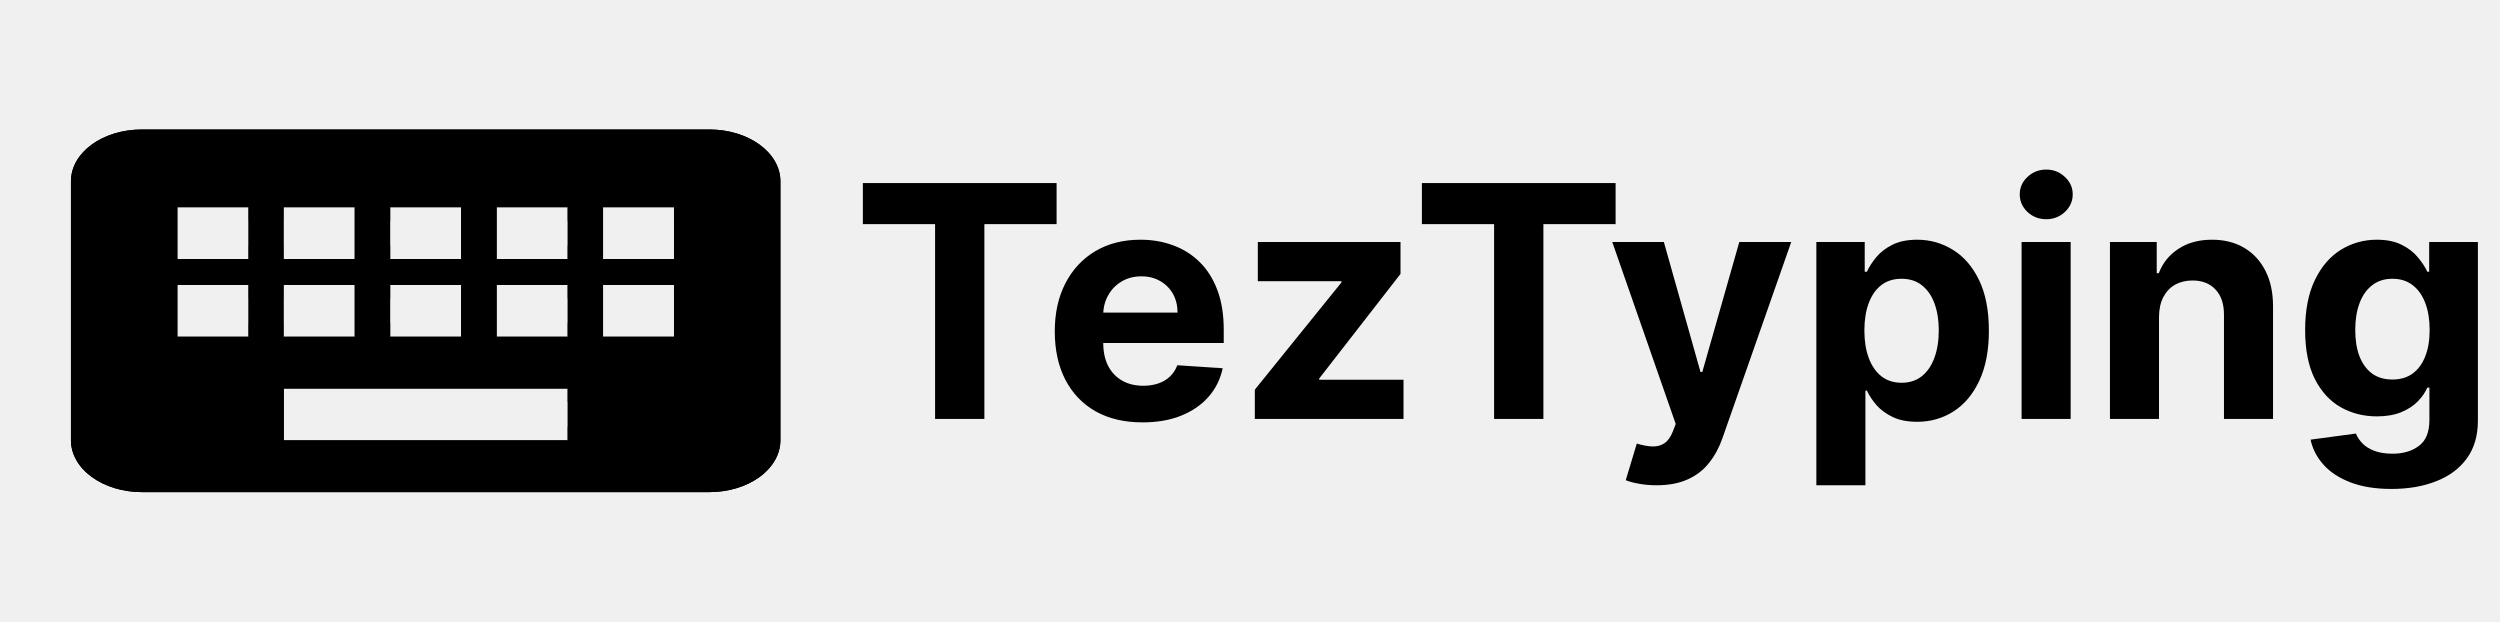
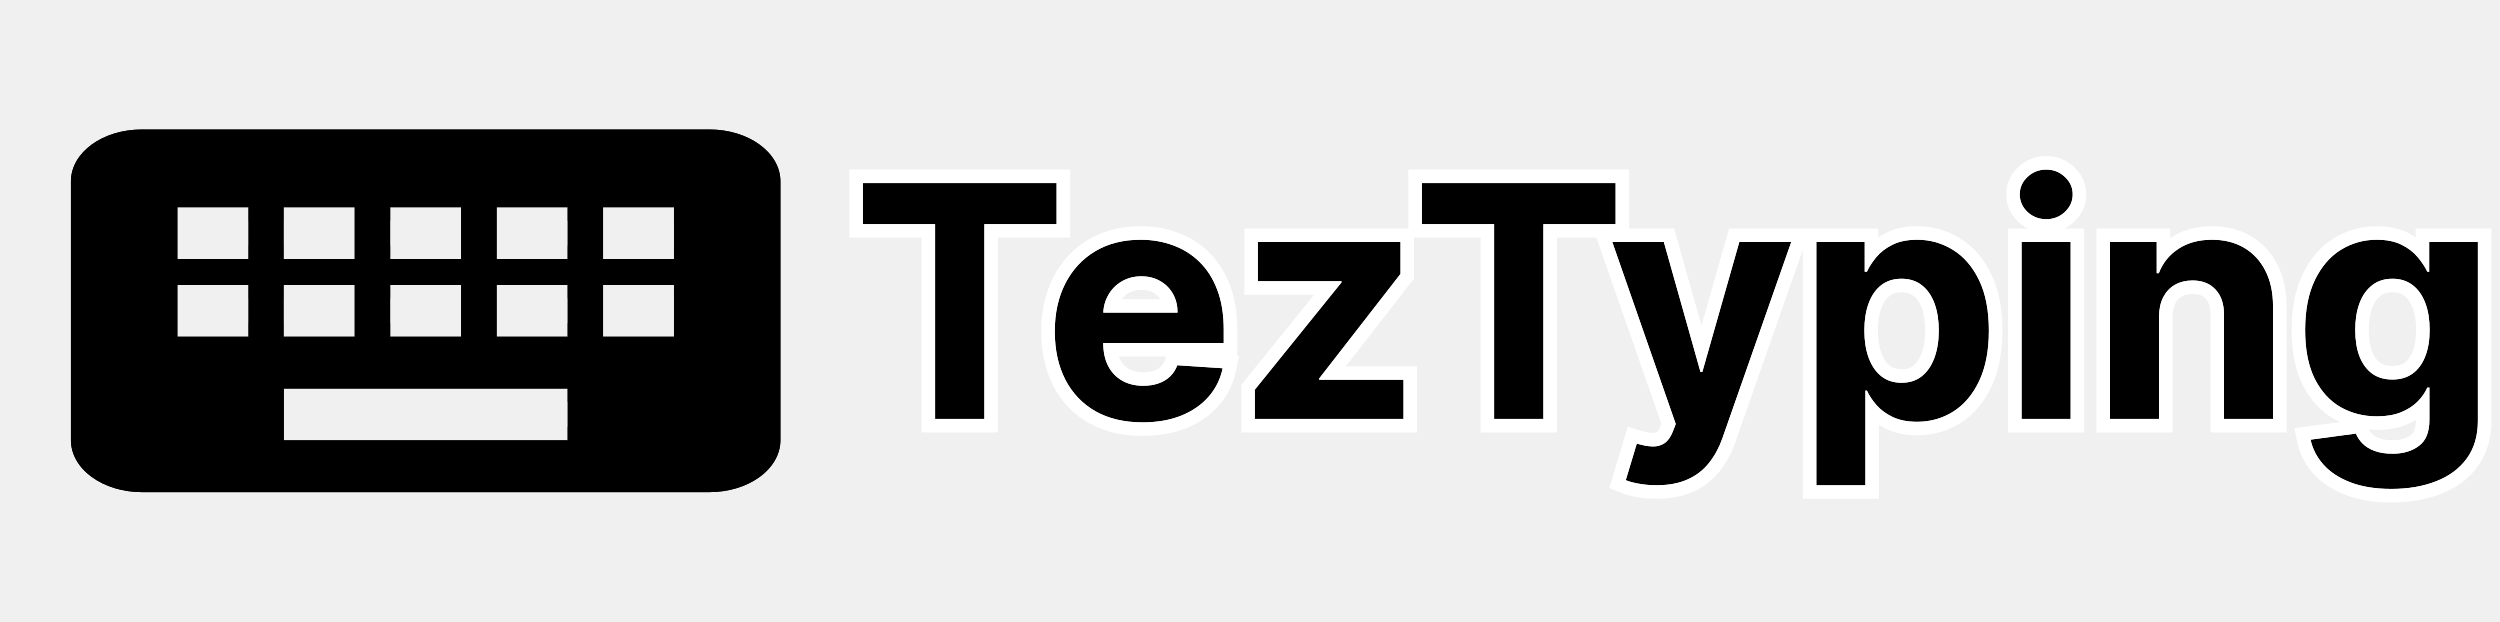
<svg xmlns="http://www.w3.org/2000/svg" width="185" height="46" viewBox="0 0 185 46" fill="none">
+   <mask id="path-1-outside-1_136_2" maskUnits="userSpaceOnUse" x="62" y="11" width="123" height="27" fill="black">
+     <rect fill="white" x="62" y="11" width="123" height="27" />
+     <path d="M63.852 16.588V13.546H78.188V16.588H72.844V31H69.196V16.588H63.852ZM84.548 31.256C83.201 31.256 82.042 30.983 81.07 30.438C80.104 29.886 79.36 29.108 78.837 28.102C78.315 27.091 78.053 25.895 78.053 24.514C78.053 23.168 78.315 21.986 78.837 20.969C79.36 19.952 80.096 19.159 81.045 18.591C81.999 18.023 83.119 17.739 84.403 17.739C85.266 17.739 86.07 17.878 86.815 18.156C87.565 18.429 88.218 18.841 88.775 19.392C89.337 19.943 89.775 20.636 90.087 21.472C90.4 22.301 90.556 23.273 90.556 24.386V25.384H79.502V23.134H87.138C87.138 22.611 87.025 22.148 86.798 21.744C86.57 21.341 86.255 21.026 85.852 20.798C85.454 20.565 84.991 20.449 84.462 20.449C83.911 20.449 83.423 20.577 82.996 20.832C82.576 21.082 82.246 21.421 82.008 21.847C81.769 22.267 81.647 22.736 81.641 23.253V25.392C81.641 26.04 81.761 26.599 81.999 27.071C82.244 27.543 82.587 27.906 83.031 28.162C83.474 28.418 83.999 28.546 84.607 28.546C85.011 28.546 85.38 28.489 85.715 28.375C86.05 28.261 86.337 28.091 86.576 27.864C86.815 27.636 86.996 27.358 87.121 27.028L90.479 27.25C90.309 28.057 89.96 28.761 89.431 29.364C88.908 29.96 88.232 30.426 87.403 30.761C86.579 31.091 85.627 31.256 84.548 31.256ZM92.857 31V28.835L99.266 20.901V20.807H93.079V17.909H103.638V20.27L97.621 28.009V28.102H103.86V31H92.857ZM105.219 16.588V13.546H119.555V16.588H114.211V31H110.563V16.588H105.219ZM122.589 35.909C122.129 35.909 121.697 35.872 121.293 35.798C120.896 35.73 120.566 35.642 120.305 35.534L121.123 32.824C121.549 32.955 121.933 33.026 122.273 33.037C122.62 33.048 122.918 32.969 123.168 32.798C123.424 32.628 123.631 32.338 123.79 31.929L124.004 31.375L119.308 17.909H123.126L125.836 27.523H125.972L128.708 17.909H132.552L127.464 32.415C127.219 33.119 126.887 33.733 126.467 34.256C126.052 34.784 125.526 35.19 124.89 35.474C124.254 35.764 123.487 35.909 122.589 35.909ZM134.41 35.909V17.909H137.989V20.108H138.151C138.31 19.756 138.54 19.398 138.842 19.034C139.148 18.665 139.546 18.358 140.035 18.114C140.529 17.864 141.143 17.739 141.876 17.739C142.83 17.739 143.711 17.989 144.518 18.489C145.325 18.983 145.969 19.73 146.452 20.73C146.935 21.724 147.177 22.972 147.177 24.472C147.177 25.932 146.941 27.165 146.469 28.171C146.004 29.171 145.367 29.929 144.56 30.446C143.759 30.957 142.862 31.213 141.867 31.213C141.163 31.213 140.563 31.097 140.069 30.864C139.58 30.631 139.18 30.338 138.867 29.986C138.555 29.628 138.316 29.267 138.151 28.903H138.04V35.909H134.41ZM137.964 24.454C137.964 25.233 138.072 25.912 138.288 26.491C138.504 27.071 138.816 27.523 139.225 27.847C139.634 28.165 140.131 28.324 140.717 28.324C141.308 28.324 141.808 28.162 142.217 27.838C142.626 27.509 142.935 27.054 143.146 26.474C143.362 25.889 143.469 25.216 143.469 24.454C143.469 23.699 143.364 23.034 143.154 22.46C142.944 21.886 142.634 21.438 142.225 21.114C141.816 20.79 141.313 20.628 140.717 20.628C140.126 20.628 139.626 20.784 139.217 21.097C138.813 21.409 138.504 21.852 138.288 22.426C138.072 23 137.964 23.676 137.964 24.454ZM149.597 31V17.909H153.228V31H149.597ZM151.421 16.222C150.881 16.222 150.418 16.043 150.032 15.685C149.651 15.321 149.461 14.886 149.461 14.381C149.461 13.881 149.651 13.452 150.032 13.094C150.418 12.73 150.881 12.548 151.421 12.548C151.961 12.548 152.421 12.73 152.802 13.094C153.188 13.452 153.381 13.881 153.381 14.381C153.381 14.886 153.188 15.321 152.802 15.685C152.421 16.043 151.961 16.222 151.421 16.222ZM159.767 23.432V31H156.136V17.909H159.597V20.219H159.75C160.04 19.457 160.526 18.855 161.207 18.412C161.889 17.963 162.716 17.739 163.688 17.739C164.597 17.739 165.389 17.938 166.065 18.335C166.741 18.733 167.267 19.301 167.642 20.04C168.017 20.773 168.205 21.648 168.205 22.665V31H164.574V23.312C164.58 22.511 164.375 21.886 163.96 21.438C163.545 20.983 162.974 20.756 162.247 20.756C161.759 20.756 161.327 20.861 160.952 21.071C160.582 21.281 160.293 21.588 160.082 21.991C159.878 22.389 159.773 22.869 159.767 23.432ZM176.964 36.182C175.788 36.182 174.779 36.02 173.938 35.696C173.103 35.378 172.438 34.943 171.944 34.392C171.45 33.841 171.129 33.222 170.981 32.534L174.339 32.082C174.441 32.344 174.603 32.588 174.825 32.815C175.046 33.043 175.339 33.224 175.702 33.361C176.072 33.503 176.521 33.574 177.049 33.574C177.839 33.574 178.489 33.381 179.001 32.994C179.518 32.614 179.776 31.974 179.776 31.077V28.682H179.623C179.464 29.046 179.225 29.389 178.907 29.713C178.589 30.037 178.18 30.301 177.68 30.506C177.18 30.71 176.583 30.812 175.89 30.812C174.907 30.812 174.012 30.585 173.205 30.131C172.404 29.671 171.765 28.969 171.288 28.026C170.816 27.077 170.58 25.878 170.58 24.429C170.58 22.946 170.822 21.707 171.305 20.713C171.788 19.719 172.43 18.974 173.231 18.48C174.038 17.986 174.921 17.739 175.881 17.739C176.614 17.739 177.228 17.864 177.722 18.114C178.217 18.358 178.614 18.665 178.915 19.034C179.222 19.398 179.458 19.756 179.623 20.108H179.759V17.909H183.364V31.128C183.364 32.242 183.092 33.173 182.546 33.923C182.001 34.673 181.245 35.236 180.279 35.611C179.319 35.992 178.214 36.182 176.964 36.182ZM177.04 28.085C177.626 28.085 178.12 27.94 178.523 27.651C178.933 27.355 179.245 26.935 179.461 26.389C179.683 25.838 179.793 25.179 179.793 24.412C179.793 23.645 179.685 22.98 179.469 22.418C179.254 21.849 178.941 21.409 178.532 21.097C178.123 20.784 177.626 20.628 177.04 20.628C176.444 20.628 175.941 20.79 175.532 21.114C175.123 21.432 174.813 21.875 174.603 22.443C174.393 23.011 174.288 23.668 174.288 24.412C174.288 25.168 174.393 25.821 174.603 26.372C174.819 26.918 175.129 27.341 175.532 27.642C175.941 27.938 176.444 28.085 177.04 28.085Z" />
+   </mask>
  <path d="M63.852 16.588V13.546H78.188V16.588H72.844V31H69.196V16.588H63.852ZM84.548 31.256C83.201 31.256 82.042 30.983 81.07 30.438C80.104 29.886 79.36 29.108 78.837 28.102C78.315 27.091 78.053 25.895 78.053 24.514C78.053 23.168 78.315 21.986 78.837 20.969C79.36 19.952 80.096 19.159 81.045 18.591C81.999 18.023 83.119 17.739 84.403 17.739C85.266 17.739 86.07 17.878 86.815 18.156C87.565 18.429 88.218 18.841 88.775 19.392C89.337 19.943 89.775 20.636 90.087 21.472C90.4 22.301 90.556 23.273 90.556 24.386V25.384H79.502V23.134H87.138C87.138 22.611 87.025 22.148 86.798 21.744C86.57 21.341 86.255 21.026 85.852 20.798C85.454 20.565 84.991 20.449 84.462 20.449C83.911 20.449 83.423 20.577 82.996 20.832C82.576 21.082 82.246 21.421 82.008 21.847C81.769 22.267 81.647 22.736 81.641 23.253V25.392C81.641 26.04 81.761 26.599 81.999 27.071C82.244 27.543 82.587 27.906 83.031 28.162C83.474 28.418 83.999 28.546 84.607 28.546C85.011 28.546 85.38 28.489 85.715 28.375C86.05 28.261 86.337 28.091 86.576 27.864C86.815 27.636 86.996 27.358 87.121 27.028L90.479 27.25C90.309 28.057 89.96 28.761 89.431 29.364C88.908 29.96 88.232 30.426 87.403 30.761C86.579 31.091 85.627 31.256 84.548 31.256ZM92.857 31V28.835L99.266 20.901V20.807H93.079V17.909H103.638V20.27L97.621 28.009V28.102H103.86V31H92.857ZM105.219 16.588V13.546H119.555V16.588H114.211V31H110.563V16.588H105.219ZM122.589 35.909C122.129 35.909 121.697 35.872 121.293 35.798C120.896 35.73 120.566 35.642 120.305 35.534L121.123 32.824C121.549 32.955 121.933 33.026 122.273 33.037C122.62 33.048 122.918 32.969 123.168 32.798C123.424 32.628 123.631 32.338 123.79 31.929L124.004 31.375L119.308 17.909H123.126L125.836 27.523H125.972L128.708 17.909H132.552L127.464 32.415C127.219 33.119 126.887 33.733 126.467 34.256C126.052 34.784 125.526 35.19 124.89 35.474C124.254 35.764 123.487 35.909 122.589 35.909ZM134.41 35.909V17.909H137.989V20.108H138.151C138.31 19.756 138.54 19.398 138.842 19.034C139.148 18.665 139.546 18.358 140.035 18.114C140.529 17.864 141.143 17.739 141.876 17.739C142.83 17.739 143.711 17.989 144.518 18.489C145.325 18.983 145.969 19.73 146.452 20.73C146.935 21.724 147.177 22.972 147.177 24.472C147.177 25.932 146.941 27.165 146.469 28.171C146.004 29.171 145.367 29.929 144.56 30.446C143.759 30.957 142.862 31.213 141.867 31.213C141.163 31.213 140.563 31.097 140.069 30.864C139.58 30.631 139.18 30.338 138.867 29.986C138.555 29.628 138.316 29.267 138.151 28.903H138.04V35.909H134.41ZM137.964 24.454C137.964 25.233 138.072 25.912 138.288 26.491C138.504 27.071 138.816 27.523 139.225 27.847C139.634 28.165 140.131 28.324 140.717 28.324C141.308 28.324 141.808 28.162 142.217 27.838C142.626 27.509 142.935 27.054 143.146 26.474C143.362 25.889 143.469 25.216 143.469 24.454C143.469 23.699 143.364 23.034 143.154 22.46C142.944 21.886 142.634 21.438 142.225 21.114C141.816 20.79 141.313 20.628 140.717 20.628C140.126 20.628 139.626 20.784 139.217 21.097C138.813 21.409 138.504 21.852 138.288 22.426C138.072 23 137.964 23.676 137.964 24.454ZM149.597 31V17.909H153.228V31H149.597ZM151.421 16.222C150.881 16.222 150.418 16.043 150.032 15.685C149.651 15.321 149.461 14.886 149.461 14.381C149.461 13.881 149.651 13.452 150.032 13.094C150.418 12.73 150.881 12.548 151.421 12.548C151.961 12.548 152.421 12.73 152.802 13.094C153.188 13.452 153.381 13.881 153.381 14.381C153.381 14.886 153.188 15.321 152.802 15.685C152.421 16.043 151.961 16.222 151.421 16.222ZM159.767 23.432V31H156.136V17.909H159.597V20.219H159.75C160.04 19.457 160.526 18.855 161.207 18.412C161.889 17.963 162.716 17.739 163.688 17.739C164.597 17.739 165.389 17.938 166.065 18.335C166.741 18.733 167.267 19.301 167.642 20.04C168.017 20.773 168.205 21.648 168.205 22.665V31H164.574V23.312C164.58 22.511 164.375 21.886 163.96 21.438C163.545 20.983 162.974 20.756 162.247 20.756C161.759 20.756 161.327 20.861 160.952 21.071C160.582 21.281 160.293 21.588 160.082 21.991C159.878 22.389 159.773 22.869 159.767 23.432ZM176.964 36.182C175.788 36.182 174.779 36.02 173.938 35.696C173.103 35.378 172.438 34.943 171.944 34.392C171.45 33.841 171.129 33.222 170.981 32.534L174.339 32.082C174.441 32.344 174.603 32.588 174.825 32.815C175.046 33.043 175.339 33.224 175.702 33.361C176.072 33.503 176.521 33.574 177.049 33.574C177.839 33.574 178.489 33.381 179.001 32.994C179.518 32.614 179.776 31.974 179.776 31.077V28.682H179.623C179.464 29.046 179.225 29.389 178.907 29.713C178.589 30.037 178.18 30.301 177.68 30.506C177.18 30.71 176.583 30.812 175.89 30.812C174.907 30.812 174.012 30.585 173.205 30.131C172.404 29.671 171.765 28.969 171.288 28.026C170.816 27.077 170.58 25.878 170.58 24.429C170.58 22.946 170.822 21.707 171.305 20.713C171.788 19.719 172.43 18.974 173.231 18.48C174.038 17.986 174.921 17.739 175.881 17.739C176.614 17.739 177.228 17.864 177.722 18.114C178.217 18.358 178.614 18.665 178.915 19.034C179.222 19.398 179.458 19.756 179.623 20.108H179.759V17.909H183.364V31.128C183.364 32.242 183.092 33.173 182.546 33.923C182.001 34.673 181.245 35.236 180.279 35.611C179.319 35.992 178.214 36.182 176.964 36.182ZM177.04 28.085C177.626 28.085 178.12 27.94 178.523 27.651C178.933 27.355 179.245 26.935 179.461 26.389C179.683 25.838 179.793 25.179 179.793 24.412C179.793 23.645 179.685 22.98 179.469 22.418C179.254 21.849 178.941 21.409 178.532 21.097C178.123 20.784 177.626 20.628 177.04 20.628C176.444 20.628 175.941 20.79 175.532 21.114C175.123 21.432 174.813 21.875 174.603 22.443C174.393 23.011 174.288 23.668 174.288 24.412C174.288 25.168 174.393 25.821 174.603 26.372C174.819 26.918 175.129 27.341 175.532 27.642C175.941 27.938 176.444 28.085 177.04 28.085Z" fill="black" />
-   <mask id="path-2-inside-1_136_2" fill="white">
+   <path d="M63.852 16.588H62.852V17.588H63.852V16.588ZM63.852 13.546V12.546H62.852V13.546H63.852ZM78.188 13.546H79.188V12.546H78.188V13.546ZM78.188 16.588V17.588H79.188V16.588H78.188ZM72.844 16.588V15.588H71.844V16.588H72.844ZM72.844 31V32H73.844V31H72.844ZM69.196 31H68.196V32H69.196V31ZM69.196 16.588H70.196V15.588H69.196V16.588ZM64.852 16.588V13.546H62.852V16.588H64.852ZM63.852 14.546H78.188V12.546H63.852V14.546ZM77.188 13.546V16.588H79.188V13.546H77.188ZM78.188 15.588H72.844V17.588H78.188V15.588ZM71.844 16.588V31H73.844V16.588H71.844ZM72.844 30H69.196V32H72.844V30ZM70.196 31V16.588H68.196V31H70.196ZM69.196 15.588H63.852V17.588H69.196V15.588ZM81.07 30.438L80.575 31.306L80.581 31.309L81.07 30.438ZM78.837 28.102L77.949 28.561L77.95 28.564L78.837 28.102ZM78.837 20.969L77.948 20.512L77.948 20.512L78.837 20.969ZM81.045 18.591L80.533 17.732L80.531 17.733L81.045 18.591ZM86.815 18.156L86.464 19.093L86.473 19.096L86.815 18.156ZM88.775 19.392L88.071 20.103L88.075 20.106L88.775 19.392ZM90.087 21.472L89.151 21.822L89.152 21.824L90.087 21.472ZM90.556 25.384V26.384H91.556V25.384H90.556ZM79.502 25.384H78.502V26.384H79.502V25.384ZM79.502 23.134V22.134H78.502V23.134H79.502ZM87.138 23.134V24.134H88.138V23.134H87.138ZM86.798 21.744L85.926 22.235L85.926 22.235L86.798 21.744ZM85.852 20.798L85.346 21.661L85.353 21.665L85.361 21.669L85.852 20.798ZM82.996 20.832L83.507 21.692L83.511 21.69L82.996 20.832ZM82.008 21.847L82.877 22.34L82.88 22.335L82.008 21.847ZM81.641 23.253L80.641 23.242V23.253H81.641ZM81.999 27.071L81.107 27.523L81.111 27.531L81.999 27.071ZM85.715 28.375L85.394 27.428L85.394 27.428L85.715 28.375ZM86.576 27.864L85.886 27.14L85.886 27.14L86.576 27.864ZM87.121 27.028L87.187 26.031L86.449 25.982L86.186 26.674L87.121 27.028ZM90.479 27.25L91.458 27.457L91.696 26.328L90.545 26.252L90.479 27.25ZM89.431 29.364L88.679 28.704L88.679 28.705L89.431 29.364ZM87.403 30.761L87.774 31.69L87.777 31.689L87.403 30.761ZM84.548 30.256C83.337 30.256 82.354 30.011 81.56 29.566L80.581 31.309C81.73 31.955 83.065 32.256 84.548 32.256V30.256ZM81.566 29.569C80.77 29.115 80.16 28.48 79.725 27.641L77.95 28.564C78.56 29.736 79.438 30.658 80.575 31.306L81.566 29.569ZM79.726 27.643C79.29 26.801 79.053 25.769 79.053 24.514H77.053C77.053 26.021 77.339 27.381 77.949 28.561L79.726 27.643ZM79.053 24.514C79.053 23.298 79.289 22.278 79.727 21.426L77.948 20.512C77.341 21.693 77.053 23.037 77.053 24.514H79.053ZM79.727 21.426C80.167 20.569 80.775 19.918 81.558 19.449L80.531 17.733C79.416 18.4 78.553 19.334 77.948 20.512L79.727 21.426ZM81.556 19.45C82.333 18.988 83.27 18.739 84.403 18.739V16.739C82.967 16.739 81.665 17.058 80.533 17.732L81.556 19.45ZM84.403 18.739C85.157 18.739 85.841 18.86 86.464 19.093L87.165 17.22C86.299 16.896 85.376 16.739 84.403 16.739V18.739ZM86.473 19.096C87.09 19.32 87.619 19.655 88.071 20.103L89.478 18.681C88.817 18.027 88.04 17.538 87.156 17.216L86.473 19.096ZM88.075 20.106C88.52 20.542 88.883 21.106 89.151 21.822L91.024 21.121C90.667 20.167 90.155 19.344 89.475 18.678L88.075 20.106ZM89.152 21.824C89.412 22.516 89.556 23.363 89.556 24.386H91.556C91.556 23.182 91.387 22.086 91.023 21.119L89.152 21.824ZM89.556 24.386V25.384H91.556V24.386H89.556ZM90.556 24.384H79.502V26.384H90.556V24.384ZM80.502 25.384V23.134H78.502V25.384H80.502ZM79.502 24.134H87.138V22.134H79.502V24.134ZM88.138 23.134C88.138 22.461 87.991 21.825 87.669 21.253L85.926 22.235C86.059 22.47 86.138 22.76 86.138 23.134H88.138ZM87.669 21.253C87.352 20.691 86.905 20.244 86.342 19.927L85.361 21.669C85.605 21.807 85.789 21.991 85.926 22.235L87.669 21.253ZM86.357 19.935C85.785 19.6 85.142 19.449 84.462 19.449V21.449C84.84 21.449 85.123 21.53 85.346 21.661L86.357 19.935ZM84.462 19.449C83.75 19.449 83.08 19.616 82.482 19.975L83.511 21.69C83.765 21.537 84.072 21.449 84.462 21.449V19.449ZM82.485 19.973C81.914 20.312 81.46 20.778 81.135 21.358L82.88 22.335C83.033 22.062 83.238 21.852 83.507 21.692L82.485 19.973ZM81.138 21.353C80.81 21.931 80.649 22.568 80.641 23.242L82.641 23.264C82.645 22.904 82.728 22.603 82.877 22.34L81.138 21.353ZM80.641 23.253V25.392H82.641V23.253H80.641ZM80.641 25.392C80.641 26.162 80.783 26.883 81.107 27.523L82.892 26.619C82.738 26.316 82.641 25.918 82.641 25.392H80.641ZM81.111 27.531C81.44 28.166 81.916 28.673 82.531 29.028L83.53 27.296C83.259 27.139 83.047 26.92 82.887 26.611L81.111 27.531ZM82.531 29.028C83.152 29.387 83.857 29.546 84.607 29.546V27.546C84.142 27.546 83.795 27.449 83.53 27.296L82.531 29.028ZM84.607 29.546C85.105 29.546 85.584 29.475 86.036 29.322L85.394 27.428C85.176 27.502 84.916 27.546 84.607 27.546V29.546ZM86.036 29.322C86.499 29.165 86.914 28.922 87.266 28.588L85.886 27.14C85.761 27.259 85.602 27.357 85.394 27.428L86.036 29.322ZM87.266 28.588C87.62 28.25 87.882 27.843 88.056 27.383L86.186 26.674C86.111 26.873 86.009 27.023 85.886 27.14L87.266 28.588ZM87.056 28.026L90.414 28.248L90.545 26.252L87.187 26.031L87.056 28.026ZM89.501 27.043C89.365 27.687 89.091 28.235 88.679 28.704L90.183 30.023C90.828 29.288 91.253 28.426 91.458 27.457L89.501 27.043ZM88.679 28.705C88.272 29.169 87.731 29.55 87.028 29.834L87.777 31.689C88.733 31.302 89.545 30.751 90.183 30.023L88.679 28.705ZM87.031 29.833C86.348 30.106 85.527 30.256 84.548 30.256V32.256C85.728 32.256 86.809 32.076 87.774 31.69L87.031 29.833ZM92.857 31H91.857V32H92.857V31ZM92.857 28.835L92.079 28.207L91.857 28.482V28.835H92.857ZM99.266 20.901L100.044 21.529L100.266 21.254V20.901H99.266ZM99.266 20.807H100.266V19.807H99.266V20.807ZM93.079 20.807H92.079V21.807H93.079V20.807ZM93.079 17.909V16.909H92.079V17.909H93.079ZM103.638 17.909H104.638V16.909H103.638V17.909ZM103.638 20.27L104.428 20.884L104.638 20.613V20.27H103.638ZM97.621 28.009L96.832 27.395L96.621 27.666V28.009H97.621ZM97.621 28.102H96.621V29.102H97.621V28.102ZM103.86 28.102H104.86V27.102H103.86V28.102ZM103.86 31V32H104.86V31H103.86ZM93.857 31V28.835H91.857V31H93.857ZM93.635 29.464L100.044 21.529L98.488 20.272L92.079 28.207L93.635 29.464ZM100.266 20.901V20.807H98.266V20.901H100.266ZM99.266 19.807H93.079V21.807H99.266V19.807ZM94.079 20.807V17.909H92.079V20.807H94.079ZM93.079 18.909H103.638V16.909H93.079V18.909ZM102.638 17.909V20.27H104.638V17.909H102.638ZM102.849 19.656L96.832 27.395L98.411 28.622L104.428 20.884L102.849 19.656ZM96.621 28.009V28.102H98.621V28.009H96.621ZM97.621 29.102H103.86V27.102H97.621V29.102ZM102.86 28.102V31H104.86V28.102H102.86ZM103.86 30H92.857V32H103.86V30ZM105.219 16.588H104.219V17.588H105.219V16.588ZM105.219 13.546V12.546H104.219V13.546H105.219ZM119.555 13.546H120.555V12.546H119.555V13.546ZM119.555 16.588V17.588H120.555V16.588H119.555ZM114.211 16.588V15.588H113.211V16.588H114.211ZM114.211 31V32H115.211V31H114.211ZM110.563 31H109.563V32H110.563V31ZM110.563 16.588H111.563V15.588H110.563V16.588ZM106.219 16.588V13.546H104.219V16.588H106.219ZM105.219 14.546H119.555V12.546H105.219V14.546ZM118.555 13.546V16.588H120.555V13.546H118.555ZM119.555 15.588H114.211V17.588H119.555V15.588ZM113.211 16.588V31H115.211V16.588H113.211ZM114.211 30H110.563V32H114.211V30ZM111.563 31V16.588H109.563V31H111.563ZM110.563 15.588H105.219V17.588H110.563V15.588ZM121.293 35.798L121.473 34.815L121.462 34.813L121.293 35.798ZM120.305 35.534L119.347 35.245L119.086 36.112L119.923 36.458L120.305 35.534ZM121.123 32.824L121.416 31.868L120.456 31.573L120.166 32.535L121.123 32.824ZM122.273 33.037L122.24 34.036L122.241 34.036L122.273 33.037ZM123.168 32.798L122.614 31.966L122.605 31.972L123.168 32.798ZM123.79 31.929L124.722 32.291L124.724 32.288L123.79 31.929ZM124.004 31.375L124.937 31.734L125.068 31.392L124.948 31.046L124.004 31.375ZM119.308 17.909V16.909H117.9L118.363 18.238L119.308 17.909ZM123.126 17.909L124.088 17.638L123.883 16.909H123.126V17.909ZM125.836 27.523L124.873 27.794L125.079 28.523H125.836V27.523ZM125.972 27.523V28.523H126.727L126.934 27.796L125.972 27.523ZM128.708 17.909V16.909H127.953L127.746 17.635L128.708 17.909ZM132.552 17.909L133.495 18.24L133.962 16.909H132.552V17.909ZM127.464 32.415L126.52 32.084L126.519 32.087L127.464 32.415ZM126.467 34.256L125.687 33.629L125.68 33.638L126.467 34.256ZM124.89 35.474L124.482 34.561L124.475 34.564L124.89 35.474ZM122.589 34.909C122.182 34.909 121.811 34.876 121.473 34.815L121.113 36.782C121.583 36.868 122.075 36.909 122.589 36.909V34.909ZM121.462 34.813C121.109 34.752 120.857 34.68 120.686 34.61L119.923 36.458C120.275 36.604 120.682 36.708 121.124 36.784L121.462 34.813ZM121.262 35.823L122.08 33.113L120.166 32.535L119.347 35.245L121.262 35.823ZM120.83 33.78C121.316 33.929 121.789 34.021 122.24 34.036L122.307 32.038C122.076 32.03 121.782 31.98 121.416 31.868L120.83 33.78ZM122.241 34.036C122.767 34.054 123.281 33.931 123.732 33.624L122.605 31.972C122.555 32.006 122.473 32.043 122.306 32.038L122.241 34.036ZM123.723 33.63C124.209 33.306 124.52 32.813 124.722 32.291L122.858 31.567C122.743 31.863 122.639 31.949 122.614 31.966L123.723 33.63ZM124.724 32.288L124.937 31.734L123.07 31.016L122.857 31.57L124.724 32.288ZM124.948 31.046L120.252 17.58L118.363 18.238L123.059 31.704L124.948 31.046ZM119.308 18.909H123.126V16.909H119.308V18.909ZM122.163 18.18L124.873 27.794L126.798 27.251L124.088 17.638L122.163 18.18ZM125.836 28.523H125.972V26.523H125.836V28.523ZM126.934 27.796L129.67 18.183L127.746 17.635L125.01 27.249L126.934 27.796ZM128.708 18.909H132.552V16.909H128.708V18.909ZM131.608 17.578L126.52 32.084L128.407 32.746L133.495 18.24L131.608 17.578ZM126.519 32.087C126.308 32.695 126.028 33.205 125.687 33.629L127.246 34.882C127.746 34.261 128.131 33.543 128.409 32.742L126.519 32.087ZM125.68 33.638C125.369 34.034 124.976 34.341 124.482 34.561L125.298 36.388C126.077 36.04 126.734 35.534 127.253 34.873L125.68 33.638ZM124.475 34.564C124.001 34.781 123.383 34.909 122.589 34.909V36.909C123.59 36.909 124.506 36.748 125.304 36.385L124.475 34.564ZM134.41 35.909H133.41V36.909H134.41V35.909ZM134.41 17.909V16.909H133.41V17.909H134.41ZM137.989 17.909H138.989V16.909H137.989V17.909ZM137.989 20.108H136.989V21.108H137.989V20.108ZM138.151 20.108V21.108H138.797L139.063 20.52L138.151 20.108ZM138.842 19.034L138.072 18.395L138.071 18.396L138.842 19.034ZM140.035 18.114L140.482 19.008L140.486 19.006L140.035 18.114ZM144.518 18.489L143.991 19.339L143.995 19.341L144.518 18.489ZM146.452 20.73L145.552 21.165L145.553 21.167L146.452 20.73ZM146.469 28.171L145.564 27.746L145.563 27.748L146.469 28.171ZM144.56 30.446L145.098 31.289L145.1 31.288L144.56 30.446ZM140.069 30.864L139.639 31.766L139.643 31.768L140.069 30.864ZM138.867 29.986L138.114 30.643L138.119 30.649L138.867 29.986ZM138.151 28.903L139.062 28.491L138.796 27.903H138.151V28.903ZM138.04 28.903V27.903H137.04V28.903H138.04ZM138.04 35.909V36.909H139.04V35.909H138.04ZM139.225 27.847L138.604 28.631L138.611 28.636L139.225 27.847ZM142.217 27.838L142.837 28.622L142.844 28.617L142.217 27.838ZM143.146 26.474L142.207 26.128L142.206 26.133L143.146 26.474ZM143.154 22.46L144.093 22.116L144.093 22.116L143.154 22.46ZM142.225 21.114L142.846 20.33L142.846 20.33L142.225 21.114ZM139.217 21.097L138.61 20.302L138.604 20.306L139.217 21.097ZM138.288 22.426L137.352 22.074L137.352 22.074L138.288 22.426ZM135.41 35.909V17.909H133.41V35.909H135.41ZM134.41 18.909H137.989V16.909H134.41V18.909ZM136.989 17.909V20.108H138.989V17.909H136.989ZM137.989 21.108H138.151V19.108H137.989V21.108ZM139.063 20.52C139.178 20.264 139.356 19.981 139.612 19.672L138.071 18.396C137.725 18.814 137.443 19.247 137.24 19.696L139.063 20.52ZM139.611 19.673C139.818 19.424 140.1 19.199 140.482 19.008L139.588 17.219C138.992 17.517 138.479 17.905 138.072 18.395L139.611 19.673ZM140.486 19.006C140.803 18.846 141.251 18.739 141.876 18.739V16.739C141.035 16.739 140.255 16.881 139.583 17.221L140.486 19.006ZM141.876 18.739C142.645 18.739 143.343 18.937 143.991 19.339L145.045 17.639C144.079 17.04 143.015 16.739 141.876 16.739V18.739ZM143.995 19.341C144.612 19.719 145.138 20.307 145.552 21.165L147.353 20.295C146.801 19.153 146.037 18.247 145.04 17.636L143.995 19.341ZM145.553 21.167C145.95 21.986 146.177 23.072 146.177 24.472H148.177C148.177 22.872 147.92 21.463 147.352 20.293L145.553 21.167ZM146.177 24.472C146.177 25.829 145.957 26.908 145.564 27.746L147.375 28.595C147.925 27.422 148.177 26.034 148.177 24.472H146.177ZM145.563 27.748C145.165 28.603 144.645 29.204 144.021 29.604L145.1 31.288C146.089 30.654 146.842 29.738 147.376 28.593L145.563 27.748ZM144.022 29.603C143.39 30.007 142.68 30.213 141.867 30.213V32.213C143.043 32.213 144.129 31.908 145.098 31.289L144.022 29.603ZM141.867 30.213C141.269 30.213 140.823 30.114 140.495 29.959L139.643 31.768C140.303 32.079 141.056 32.213 141.867 32.213V30.213ZM140.499 29.961C140.114 29.777 139.827 29.56 139.615 29.322L138.119 30.649C138.533 31.116 139.047 31.484 139.639 31.766L140.499 29.961ZM139.621 29.328C139.36 29.03 139.18 28.75 139.062 28.491L137.24 29.316C137.452 29.784 137.749 30.226 138.114 30.643L139.621 29.328ZM138.151 27.903H138.04V29.903H138.151V27.903ZM137.04 28.903V35.909H139.04V28.903H137.04ZM138.04 34.909H134.41V36.909H138.04V34.909ZM136.964 24.454C136.964 25.323 137.084 26.125 137.351 26.841L139.225 26.142C139.06 25.699 138.964 25.143 138.964 24.454H136.964ZM137.351 26.841C137.618 27.559 138.028 28.174 138.604 28.631L139.846 27.062C139.605 26.872 139.389 26.583 139.225 26.142L137.351 26.841ZM138.611 28.636C139.218 29.108 139.939 29.324 140.717 29.324V27.324C140.324 27.324 140.05 27.221 139.839 27.057L138.611 28.636ZM140.717 29.324C141.501 29.324 142.228 29.104 142.837 28.622L141.596 27.054C141.387 27.22 141.114 27.324 140.717 27.324V29.324ZM142.844 28.617C143.418 28.154 143.824 27.537 144.086 26.815L142.206 26.133C142.047 26.571 141.833 26.863 141.589 27.059L142.844 28.617ZM144.084 26.821C144.348 26.103 144.469 25.309 144.469 24.454H142.469C142.469 25.123 142.375 25.675 142.207 26.128L144.084 26.821ZM144.469 24.454C144.469 23.608 144.352 22.823 144.093 22.116L142.215 22.804C142.377 23.245 142.469 23.79 142.469 24.454H144.469ZM144.093 22.116C143.83 21.399 143.423 20.786 142.846 20.33L141.604 21.898C141.846 22.089 142.057 22.373 142.215 22.804L144.093 22.116ZM142.846 20.33C142.235 19.846 141.505 19.628 140.717 19.628V21.628C141.122 21.628 141.397 21.733 141.604 21.898L142.846 20.33ZM140.717 19.628C139.94 19.628 139.218 19.837 138.61 20.302L139.824 21.891C140.033 21.731 140.311 21.628 140.717 21.628V19.628ZM138.604 20.306C138.027 20.753 137.62 21.362 137.352 22.074L139.224 22.778C139.388 22.343 139.599 22.065 139.829 21.887L138.604 20.306ZM137.352 22.074C137.084 22.786 136.964 23.587 136.964 24.454H138.964C138.964 23.765 139.06 23.214 139.224 22.778L137.352 22.074ZM149.597 31H148.597V32H149.597V31ZM149.597 17.909V16.909H148.597V17.909H149.597ZM153.228 17.909H154.228V16.909H153.228V17.909ZM153.228 31V32H154.228V31H153.228ZM150.032 15.685L149.341 16.408L149.347 16.413L149.352 16.418L150.032 15.685ZM150.032 13.094L150.717 13.822L150.717 13.822L150.032 13.094ZM152.802 13.094L152.111 13.817L152.117 13.822L152.122 13.827L152.802 13.094ZM152.802 15.685L153.487 16.413L153.487 16.413L152.802 15.685ZM150.597 31V17.909H148.597V31H150.597ZM149.597 18.909H153.228V16.909H149.597V18.909ZM152.228 17.909V31H154.228V17.909H152.228ZM153.228 30H149.597V32H153.228V30ZM151.421 15.222C151.126 15.222 150.908 15.133 150.712 14.951L149.352 16.418C149.929 16.952 150.636 17.222 151.421 17.222V15.222ZM150.723 14.961C150.53 14.778 150.461 14.601 150.461 14.381H148.461C148.461 15.172 148.772 15.864 149.341 16.408L150.723 14.961ZM150.461 14.381C150.461 14.17 150.527 14.001 150.717 13.822L149.347 12.365C148.775 12.903 148.461 13.591 148.461 14.381H150.461ZM150.717 13.822C150.915 13.636 151.131 13.548 151.421 13.548V11.548C150.632 11.548 149.922 11.824 149.347 12.366L150.717 13.822ZM151.421 13.548C151.711 13.548 151.922 13.636 152.111 13.817L153.493 12.371C152.921 11.824 152.211 11.548 151.421 11.548V13.548ZM152.122 13.827C152.317 14.007 152.381 14.175 152.381 14.381H154.381C154.381 13.586 154.06 12.896 153.481 12.36L152.122 13.827ZM152.381 14.381C152.381 14.596 152.313 14.771 152.116 14.957L153.487 16.413C154.063 15.871 154.381 15.177 154.381 14.381H152.381ZM152.117 14.956C151.928 15.133 151.716 15.222 151.421 15.222V17.222C152.206 17.222 152.914 16.952 153.487 16.413L152.117 14.956ZM159.767 23.432L158.767 23.422V23.432H159.767ZM159.767 31V32H160.767V31H159.767ZM156.136 31H155.136V32H156.136V31ZM156.136 17.909V16.909H155.136V17.909H156.136ZM159.597 17.909H160.597V16.909H159.597V17.909ZM159.597 20.219H158.597V21.219H159.597V20.219ZM159.75 20.219V21.219H160.439L160.685 20.575L159.75 20.219ZM161.207 18.412L161.752 19.25L161.757 19.247L161.207 18.412ZM167.642 20.04L166.75 20.492L166.752 20.495L167.642 20.04ZM168.205 31V32H169.205V31H168.205ZM164.574 31H163.574V32H164.574V31ZM164.574 23.312L163.574 23.305V23.312H164.574ZM163.96 21.438L163.222 22.112L163.226 22.116L163.96 21.438ZM160.952 21.071L160.463 20.199L160.457 20.202L160.952 21.071ZM160.082 21.991L159.196 21.529L159.193 21.534L160.082 21.991ZM158.767 23.432V31H160.767V23.432H158.767ZM159.767 30H156.136V32H159.767V30ZM157.136 31V17.909H155.136V31H157.136ZM156.136 18.909H159.597V16.909H156.136V18.909ZM158.597 17.909V20.219H160.597V17.909H158.597ZM159.597 21.219H159.75V19.219H159.597V21.219ZM160.685 20.575C160.899 20.011 161.249 19.578 161.752 19.25L160.662 17.573C159.802 18.132 159.18 18.904 158.815 19.863L160.685 20.575ZM161.757 19.247C162.247 18.925 162.874 18.739 163.688 18.739V16.739C162.558 16.739 161.532 17.001 160.658 17.577L161.757 19.247ZM163.688 18.739C164.447 18.739 165.059 18.903 165.558 19.197L166.572 17.473C165.72 16.972 164.746 16.739 163.688 16.739V18.739ZM165.558 19.197C166.06 19.492 166.457 19.914 166.75 20.492L168.534 19.587C168.077 18.688 167.423 17.973 166.572 17.473L165.558 19.197ZM166.752 20.495C167.04 21.058 167.205 21.77 167.205 22.665H169.205C169.205 21.526 168.994 20.488 168.532 19.584L166.752 20.495ZM167.205 22.665V31H169.205V22.665H167.205ZM168.205 30H164.574V32H168.205V30ZM165.574 31V23.312H163.574V31H165.574ZM165.574 23.32C165.581 22.346 165.33 21.446 164.695 20.759L163.226 22.116C163.42 22.326 163.578 22.677 163.574 23.305L165.574 23.32ZM164.699 20.763C164.06 20.063 163.2 19.756 162.247 19.756V21.756C162.749 21.756 163.031 21.903 163.222 22.112L164.699 20.763ZM162.247 19.756C161.611 19.756 161.007 19.894 160.463 20.199L161.441 21.943C161.647 21.828 161.906 21.756 162.247 21.756V19.756ZM160.457 20.202C159.909 20.514 159.488 20.968 159.196 21.529L160.969 22.454C161.097 22.208 161.256 22.048 161.446 21.94L160.457 20.202ZM159.193 21.534C158.901 22.101 158.774 22.743 158.767 23.422L160.767 23.442C160.771 22.996 160.854 22.677 160.972 22.449L159.193 21.534ZM173.938 35.696L174.298 34.763L174.294 34.761L173.938 35.696ZM171.944 34.392L171.199 35.06L171.199 35.06L171.944 34.392ZM170.981 32.534L170.848 31.543L169.776 31.687L170.003 32.744L170.981 32.534ZM174.339 32.082L175.27 31.718L174.984 30.987L174.205 31.091L174.339 32.082ZM174.825 32.815L175.541 32.117L175.541 32.117L174.825 32.815ZM175.702 33.361L176.061 32.427L176.054 32.425L175.702 33.361ZM179.001 32.994L178.408 32.189L178.398 32.197L179.001 32.994ZM179.776 28.682H180.776V27.682H179.776V28.682ZM179.623 28.682V27.682H178.969L178.707 28.281L179.623 28.682ZM178.907 29.713L179.62 30.414L179.62 30.414L178.907 29.713ZM173.205 30.131L172.707 30.998L172.714 31.002L173.205 30.131ZM171.288 28.026L170.392 28.471L170.395 28.477L171.288 28.026ZM171.305 20.713L170.405 20.276L170.405 20.276L171.305 20.713ZM173.231 18.48L172.708 17.627L172.706 17.629L173.231 18.48ZM177.722 18.114L177.271 19.006L177.279 19.01L177.722 18.114ZM178.915 19.034L178.14 19.666L178.146 19.672L178.151 19.679L178.915 19.034ZM179.623 20.108L178.717 20.532L178.987 21.108H179.623V20.108ZM179.759 20.108V21.108H180.759V20.108H179.759ZM179.759 17.909V16.909H178.759V17.909H179.759ZM183.364 17.909H184.364V16.909H183.364V17.909ZM182.546 33.923L181.737 33.335L181.737 33.335L182.546 33.923ZM180.279 35.611L179.917 34.679L179.911 34.681L180.279 35.611ZM178.523 27.651L179.107 28.463L179.109 28.461L178.523 27.651ZM179.461 26.389L178.533 26.016L178.531 26.021L179.461 26.389ZM179.469 22.418L178.535 22.773L178.536 22.776L179.469 22.418ZM175.532 21.114L176.146 21.903L176.153 21.898L175.532 21.114ZM174.603 22.443L175.541 22.79L175.541 22.79L174.603 22.443ZM174.603 26.372L173.669 26.729L173.673 26.74L174.603 26.372ZM175.532 27.642L174.934 28.443L174.94 28.448L174.946 28.453L175.532 27.642ZM176.964 35.182C175.875 35.182 174.995 35.031 174.298 34.763L173.579 36.629C174.563 37.008 175.7 37.182 176.964 37.182V35.182ZM174.294 34.761C173.577 34.488 173.056 34.135 172.688 33.724L171.199 35.06C171.82 35.752 172.629 36.267 173.582 36.63L174.294 34.761ZM172.688 33.724C172.304 33.296 172.068 32.832 171.959 32.324L170.003 32.744C170.189 33.611 170.595 34.386 171.199 35.06L172.688 33.724ZM171.114 33.525L174.472 33.074L174.205 31.091L170.848 31.543L171.114 33.525ZM173.408 32.447C173.565 32.848 173.806 33.203 174.109 33.513L175.541 32.117C175.4 31.973 175.318 31.84 175.27 31.718L173.408 32.447ZM174.109 33.513C174.453 33.867 174.88 34.12 175.351 34.297L176.054 32.425C175.797 32.328 175.639 32.218 175.541 32.117L174.109 33.513ZM175.343 34.294C175.859 34.492 176.437 34.574 177.049 34.574V32.574C176.605 32.574 176.285 32.513 176.061 32.427L175.343 34.294ZM177.049 34.574C178.005 34.574 178.881 34.338 179.604 33.792L178.398 32.197C178.097 32.424 177.673 32.574 177.049 32.574V34.574ZM179.594 33.8C180.459 33.163 180.776 32.157 180.776 31.077H178.776C178.776 31.792 178.577 32.065 178.408 32.189L179.594 33.8ZM180.776 31.077V28.682H178.776V31.077H180.776ZM179.776 27.682H179.623V29.682H179.776V27.682ZM178.707 28.281C178.603 28.518 178.439 28.763 178.194 29.012L179.62 30.414C180.012 30.015 180.325 29.573 180.539 29.083L178.707 28.281ZM178.194 29.012C177.987 29.223 177.699 29.417 177.301 29.58L178.058 31.431C178.661 31.185 179.191 30.851 179.62 30.414L178.194 29.012ZM177.301 29.58C176.95 29.724 176.488 29.812 175.89 29.812V31.812C176.678 31.812 177.409 31.697 178.058 31.431L177.301 29.58ZM175.89 29.812C175.068 29.812 174.344 29.624 173.696 29.259L172.714 31.002C173.68 31.546 174.746 31.812 175.89 31.812V29.812ZM173.703 29.264C173.095 28.914 172.582 28.369 172.18 27.574L170.395 28.477C170.948 29.569 171.713 30.427 172.707 30.998L173.703 29.264ZM172.183 27.581C171.801 26.811 171.58 25.777 171.58 24.429H169.58C169.58 25.979 169.831 27.342 170.392 28.471L172.183 27.581ZM171.58 24.429C171.58 23.048 171.806 21.97 172.204 21.15L170.405 20.276C169.838 21.445 169.58 22.844 169.58 24.429H171.58ZM172.204 21.15C172.619 20.296 173.143 19.709 173.756 19.331L172.706 17.629C171.717 18.239 170.956 19.141 170.405 20.276L172.204 21.15ZM173.753 19.333C174.4 18.936 175.103 18.739 175.881 18.739V16.739C174.74 16.739 173.675 17.035 172.708 17.627L173.753 19.333ZM175.881 18.739C176.506 18.739 176.954 18.846 177.271 19.006L178.174 17.221C177.502 16.881 176.723 16.739 175.881 16.739V18.739ZM177.279 19.01C177.665 19.201 177.943 19.424 178.14 19.666L179.691 18.402C179.286 17.906 178.768 17.515 178.165 17.217L177.279 19.01ZM178.151 19.679C178.413 19.99 178.597 20.274 178.717 20.532L180.529 19.684C180.319 19.237 180.031 18.806 179.68 18.389L178.151 19.679ZM179.623 21.108H179.759V19.108H179.623V21.108ZM180.759 20.108V17.909H178.759V20.108H180.759ZM179.759 18.909H183.364V16.909H179.759V18.909ZM182.364 17.909V31.128H184.364V17.909H182.364ZM182.364 31.128C182.364 32.074 182.135 32.788 181.737 33.335L183.355 34.511C184.048 33.558 184.364 32.409 184.364 31.128H182.364ZM181.737 33.335C181.318 33.912 180.726 34.365 179.917 34.679L180.641 36.543C181.764 36.107 182.684 35.434 183.355 34.511L181.737 33.335ZM179.911 34.681C179.089 35.007 178.113 35.182 176.964 35.182V37.182C178.314 37.182 179.548 36.976 180.648 36.54L179.911 34.681ZM177.04 29.085C177.797 29.085 178.505 28.895 179.107 28.463L177.94 26.838C177.735 26.985 177.455 27.085 177.04 27.085V29.085ZM179.109 28.461C179.696 28.037 180.116 27.451 180.391 26.757L178.531 26.021C178.374 26.419 178.169 26.673 177.938 26.84L179.109 28.461ZM180.389 26.762C180.67 26.064 180.793 25.271 180.793 24.412H178.793C178.793 25.087 178.695 25.613 178.533 26.016L180.389 26.762ZM180.793 24.412C180.793 23.554 180.673 22.763 180.403 22.059L178.536 22.776C178.698 23.198 178.793 23.735 178.793 24.412H180.793ZM180.404 22.062C180.134 21.352 179.721 20.747 179.139 20.302L177.925 21.891C178.161 22.072 178.373 22.347 178.535 22.773L180.404 22.062ZM179.139 20.302C178.532 19.838 177.814 19.628 177.04 19.628V21.628C177.438 21.628 177.714 21.73 177.925 21.891L179.139 20.302ZM177.04 19.628C176.253 19.628 175.522 19.846 174.911 20.33L176.153 21.898C176.36 21.733 176.635 21.628 177.04 21.628V19.628ZM174.918 20.324C174.339 20.775 173.929 21.383 173.665 22.096L175.541 22.79C175.698 22.367 175.907 22.089 176.146 21.903L174.918 20.324ZM173.665 22.096C173.406 22.798 173.288 23.575 173.288 24.412H175.288C175.288 23.76 175.38 23.225 175.541 22.79L173.665 22.096ZM173.288 24.412C173.288 25.257 173.405 26.037 173.669 26.729L175.537 26.016C175.381 25.605 175.288 25.078 175.288 24.412H173.288ZM173.673 26.74C173.946 27.429 174.359 28.014 174.934 28.443L176.13 26.841C175.898 26.668 175.692 26.406 175.533 26.004L173.673 26.74ZM174.946 28.453C175.555 28.892 176.273 29.085 177.04 29.085V27.085C176.615 27.085 176.327 26.983 176.117 26.831L174.946 28.453Z" fill="white" mask="url(#path-1-outside-1_136_2)" />
+   <mask id="path-3-inside-2_136_2" fill="white">
    <path d="M49.875 19.167H44.625V15.333H49.875M49.875 24.917H44.625V21.083H49.875M42 19.167H36.75V15.333H42M42 24.917H36.75V21.083H42M42 32.583H21V28.75H42M18.375 19.167H13.125V15.333H18.375M18.375 24.917H13.125V21.083H18.375M21 21.083H26.25V24.917H21M21 15.333H26.25V19.167H21M28.875 21.083H34.125V24.917H28.875M28.875 15.333H34.125V19.167H28.875M52.5 9.583H10.5C7.586 9.583 5.25 11.289 5.25 13.417V32.583C5.25 33.6 5.803 34.575 6.788 35.294C7.772 36.013 9.108 36.417 10.5 36.417H52.5C53.892 36.417 55.228 36.013 56.212 35.294C57.197 34.575 57.75 33.6 57.75 32.583V13.417C57.75 11.289 55.388 9.583 52.5 9.583Z" />
  </mask>
  <path d="M49.875 19.167H44.625V15.333H49.875M49.875 24.917H44.625V21.083H49.875M42 19.167H36.75V15.333H42M42 24.917H36.75V21.083H42M42 32.583H21V28.75H42M18.375 19.167H13.125V15.333H18.375M18.375 24.917H13.125V21.083H18.375M21 21.083H26.25V24.917H21M21 15.333H26.25V19.167H21M28.875 21.083H34.125V24.917H28.875M28.875 15.333H34.125V19.167H28.875M52.5 9.583H10.5C7.586 9.583 5.25 11.289 5.25 13.417V32.583C5.25 33.6 5.803 34.575 6.788 35.294C7.772 36.013 9.108 36.417 10.5 36.417H52.5C53.892 36.417 55.228 36.013 56.212 35.294C57.197 34.575 57.75 33.6 57.75 32.583V13.417C57.75 11.289 55.388 9.583 52.5 9.583Z" fill="black" />
-   <path d="M44.625 19.167H43.625V20.167H44.625V19.167ZM44.625 15.333V14.333H43.625V15.333H44.625ZM44.625 24.917H43.625V25.917H44.625V24.917ZM44.625 21.083V20.083H43.625V21.083H44.625ZM36.75 19.167H35.75V20.167H36.75V19.167ZM36.75 15.333V14.333H35.75V15.333H36.75ZM36.75 24.917H35.75V25.917H36.75V24.917ZM36.75 21.083V20.083H35.75V21.083H36.75ZM21 32.583H20V33.583H21V32.583ZM21 28.75V27.75H20V28.75H21ZM13.125 19.167H12.125V20.167H13.125V19.167ZM13.125 15.333V14.333H12.125V15.333H13.125ZM13.125 24.917H12.125V25.917H13.125V24.917ZM13.125 21.083V20.083H12.125V21.083H13.125ZM26.25 21.083H27.25V20.083H26.25V21.083ZM26.25 24.917V25.917H27.25V24.917H26.25ZM26.25 15.333H27.25V14.333H26.25V15.333ZM26.25 19.167V20.167H27.25V19.167H26.25ZM34.125 21.083H35.125V20.083H34.125V21.083ZM34.125 24.917V25.917H35.125V24.917H34.125ZM34.125 15.333H35.125V14.333H34.125V15.333ZM34.125 19.167V20.167H35.125V19.167H34.125ZM5.25 32.583H4.25H5.25ZM49.875 18.167H44.625V20.167H49.875V18.167ZM45.625 19.167V15.333H43.625V19.167H45.625ZM44.625 16.333H49.875V14.333H44.625V16.333ZM49.875 23.917H44.625V25.917H49.875V23.917ZM45.625 24.917V21.083H43.625V24.917H45.625ZM44.625 22.083H49.875V20.083H44.625V22.083ZM42 18.167H36.75V20.167H42V18.167ZM37.75 19.167V15.333H35.75V19.167H37.75ZM36.75 16.333H42V14.333H36.75V16.333ZM42 23.917H36.75V25.917H42V23.917ZM37.75 24.917V21.083H35.75V24.917H37.75ZM36.75 22.083H42V20.083H36.75V22.083ZM42 31.583H21V33.583H42V31.583ZM22 32.583V28.75H20V32.583H22ZM21 29.75H42V27.75H21V29.75ZM18.375 18.167H13.125V20.167H18.375V18.167ZM14.125 19.167V15.333H12.125V19.167H14.125ZM13.125 16.333H18.375V14.333H13.125V16.333ZM18.375 23.917H13.125V25.917H18.375V23.917ZM14.125 24.917V21.083H12.125V24.917H14.125ZM13.125 22.083H18.375V20.083H13.125V22.083ZM21 22.083H26.25V20.083H21V22.083ZM25.25 21.083V24.917H27.25V21.083H25.25ZM26.25 23.917H21V25.917H26.25V23.917ZM21 16.333H26.25V14.333H21V16.333ZM25.25 15.333V19.167H27.25V15.333H25.25ZM26.25 18.167H21V20.167H26.25V18.167ZM28.875 22.083H34.125V20.083H28.875V22.083ZM33.125 21.083V24.917H35.125V21.083H33.125ZM34.125 23.917H28.875V25.917H34.125V23.917ZM28.875 16.333H34.125V14.333H28.875V16.333ZM33.125 15.333V19.167H35.125V15.333H33.125ZM34.125 18.167H28.875V20.167H34.125V18.167ZM52.5 8.583H10.5V10.583H52.5V8.583ZM10.5 8.583C8.856 8.583 7.331 9.063 6.193 9.895C5.053 10.726 4.25 11.959 4.25 13.417H6.25C6.25 12.747 6.615 12.063 7.372 11.51C8.13 10.956 9.23 10.583 10.5 10.583V8.583ZM4.25 13.417V32.583H6.25V13.417H4.25ZM4.25 32.583C4.25 33.985 5.014 35.237 6.198 36.102L7.377 34.486C6.593 33.913 6.25 33.215 6.25 32.583H4.25ZM6.198 36.102C7.377 36.963 8.927 37.417 10.5 37.417V35.417C9.288 35.417 8.167 35.063 7.377 34.486L6.198 36.102ZM10.5 37.417H52.5V35.417H10.5V37.417ZM52.5 37.417C54.073 37.417 55.623 36.963 56.802 36.102L55.623 34.486C54.833 35.063 53.712 35.417 52.5 35.417V37.417ZM56.802 36.102C57.986 35.237 58.75 33.985 58.75 32.583H56.75C56.75 33.215 56.407 33.913 55.623 34.486L56.802 36.102ZM58.75 32.583V13.417H56.75V32.583H58.75ZM58.75 13.417C58.75 11.955 57.936 10.723 56.796 9.894C55.656 9.064 54.132 8.583 52.5 8.583V10.583C53.755 10.583 54.856 10.956 55.619 11.511C56.383 12.066 56.75 12.751 56.75 13.417H58.75Z" fill="black" mask="url(#path-2-inside-1_136_2)" />
+   <path d="M44.625 19.167H43.625V20.167H44.625V19.167ZM44.625 15.333V14.333H43.625V15.333H44.625ZM44.625 24.917H43.625V25.917H44.625V24.917ZM44.625 21.083V20.083H43.625V21.083H44.625ZM36.75 19.167H35.75V20.167H36.75V19.167ZM36.75 15.333V14.333H35.75V15.333H36.75ZM36.75 24.917H35.75V25.917H36.75V24.917ZM36.75 21.083V20.083H35.75V21.083H36.75ZM21 32.583H20V33.583H21V32.583ZM21 28.75V27.75H20V28.75H21ZM13.125 19.167H12.125V20.167H13.125V19.167ZM13.125 15.333V14.333H12.125V15.333H13.125ZM13.125 24.917H12.125V25.917H13.125V24.917ZM13.125 21.083V20.083H12.125V21.083H13.125ZM26.25 21.083H27.25V20.083H26.25V21.083ZM26.25 24.917V25.917H27.25V24.917H26.25ZM26.25 15.333H27.25V14.333H26.25V15.333ZM26.25 19.167V20.167H27.25V19.167H26.25ZM34.125 21.083H35.125V20.083H34.125V21.083ZM34.125 24.917V25.917H35.125V24.917H34.125ZM34.125 15.333H35.125V14.333H34.125V15.333ZM34.125 19.167V20.167H35.125V19.167H34.125ZM5.25 32.583H4.25H5.25ZM49.875 18.167H44.625V20.167H49.875V18.167ZM45.625 19.167V15.333H43.625V19.167H45.625ZM44.625 16.333H49.875V14.333H44.625V16.333ZM49.875 23.917H44.625V25.917H49.875V23.917ZM45.625 24.917V21.083H43.625V24.917H45.625ZM44.625 22.083H49.875V20.083H44.625V22.083ZM42 18.167H36.75V20.167H42V18.167ZM37.75 19.167V15.333H35.75V19.167H37.75ZM36.75 16.333H42V14.333H36.75V16.333ZM42 23.917H36.75V25.917H42V23.917ZM37.75 24.917V21.083H35.75V24.917H37.75ZM36.75 22.083H42V20.083H36.75V22.083ZM42 31.583H21V33.583H42V31.583ZM22 32.583V28.75H20V32.583H22ZM21 29.75H42V27.75H21V29.75ZM18.375 18.167H13.125V20.167H18.375V18.167ZM14.125 19.167V15.333H12.125V19.167H14.125ZM13.125 16.333H18.375V14.333H13.125V16.333ZM18.375 23.917H13.125V25.917H18.375V23.917ZM14.125 24.917V21.083H12.125V24.917H14.125ZM13.125 22.083H18.375V20.083H13.125V22.083ZM21 22.083H26.25V20.083H21V22.083ZM25.25 21.083V24.917H27.25V21.083H25.25ZM26.25 23.917H21V25.917H26.25V23.917ZM21 16.333H26.25V14.333H21V16.333ZM25.25 15.333V19.167H27.25V15.333H25.25ZM26.25 18.167H21V20.167H26.25V18.167ZM28.875 22.083H34.125V20.083H28.875V22.083ZM33.125 21.083V24.917H35.125V21.083H33.125ZM34.125 23.917H28.875V25.917H34.125V23.917ZM28.875 16.333H34.125V14.333H28.875V16.333ZM33.125 15.333V19.167H35.125V15.333H33.125ZM34.125 18.167H28.875V20.167H34.125V18.167ZM52.5 8.583H10.5V10.583H52.5V8.583ZM10.5 8.583C8.856 8.583 7.331 9.063 6.193 9.895C5.053 10.726 4.25 11.959 4.25 13.417H6.25C6.25 12.747 6.615 12.063 7.372 11.51C8.13 10.956 9.23 10.583 10.5 10.583V8.583ZM4.25 13.417V32.583H6.25V13.417H4.25ZM4.25 32.583C4.25 33.985 5.014 35.237 6.198 36.102L7.377 34.486C6.593 33.913 6.25 33.215 6.25 32.583H4.25ZM6.198 36.102C7.377 36.963 8.927 37.417 10.5 37.417V35.417C9.288 35.417 8.167 35.063 7.377 34.486L6.198 36.102ZM10.5 37.417H52.5V35.417H10.5V37.417ZM52.5 37.417C54.073 37.417 55.623 36.963 56.802 36.102L55.623 34.486C54.833 35.063 53.712 35.417 52.5 35.417V37.417ZM56.802 36.102C57.986 35.237 58.75 33.985 58.75 32.583H56.75C56.75 33.215 56.407 33.913 55.623 34.486L56.802 36.102ZM58.75 32.583V13.417H56.75V32.583H58.75ZM58.75 13.417C58.75 11.955 57.936 10.723 56.796 9.894C55.656 9.064 54.132 8.583 52.5 8.583V10.583C53.755 10.583 54.856 10.956 55.619 11.511C56.383 12.066 56.75 12.751 56.75 13.417H58.75Z" fill="black" mask="url(#path-3-inside-2_136_2)" />
</svg>
